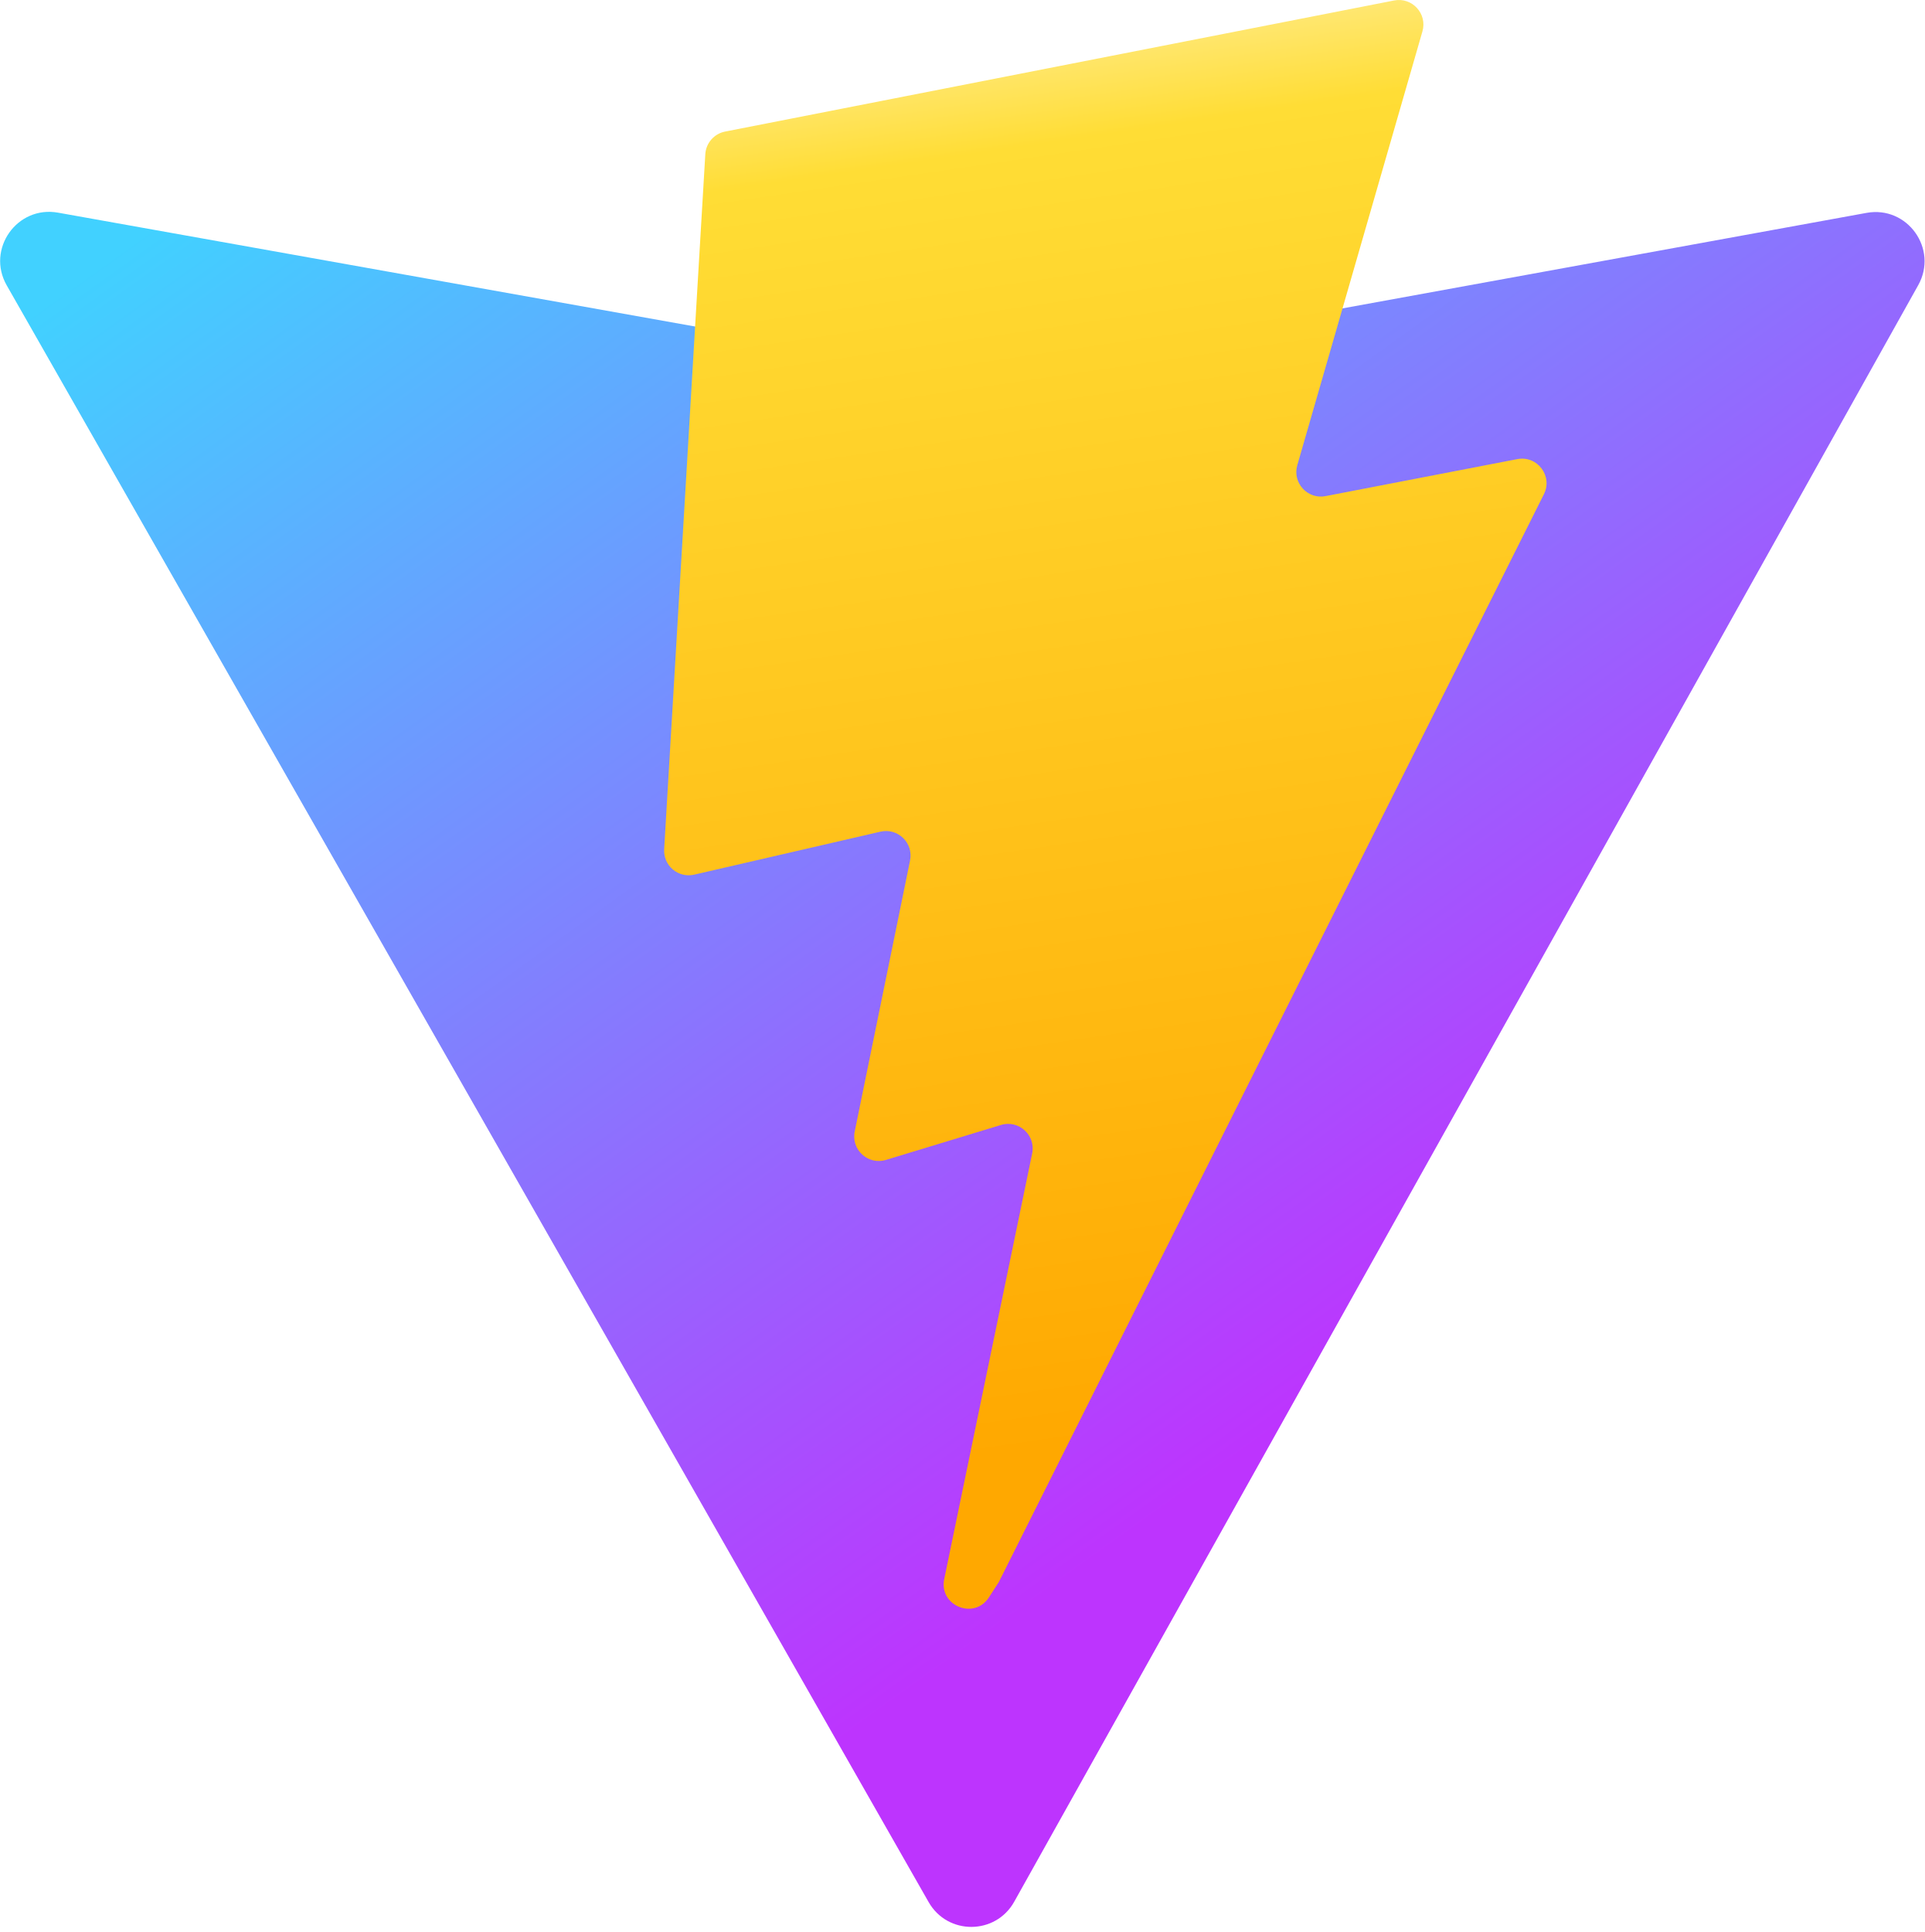
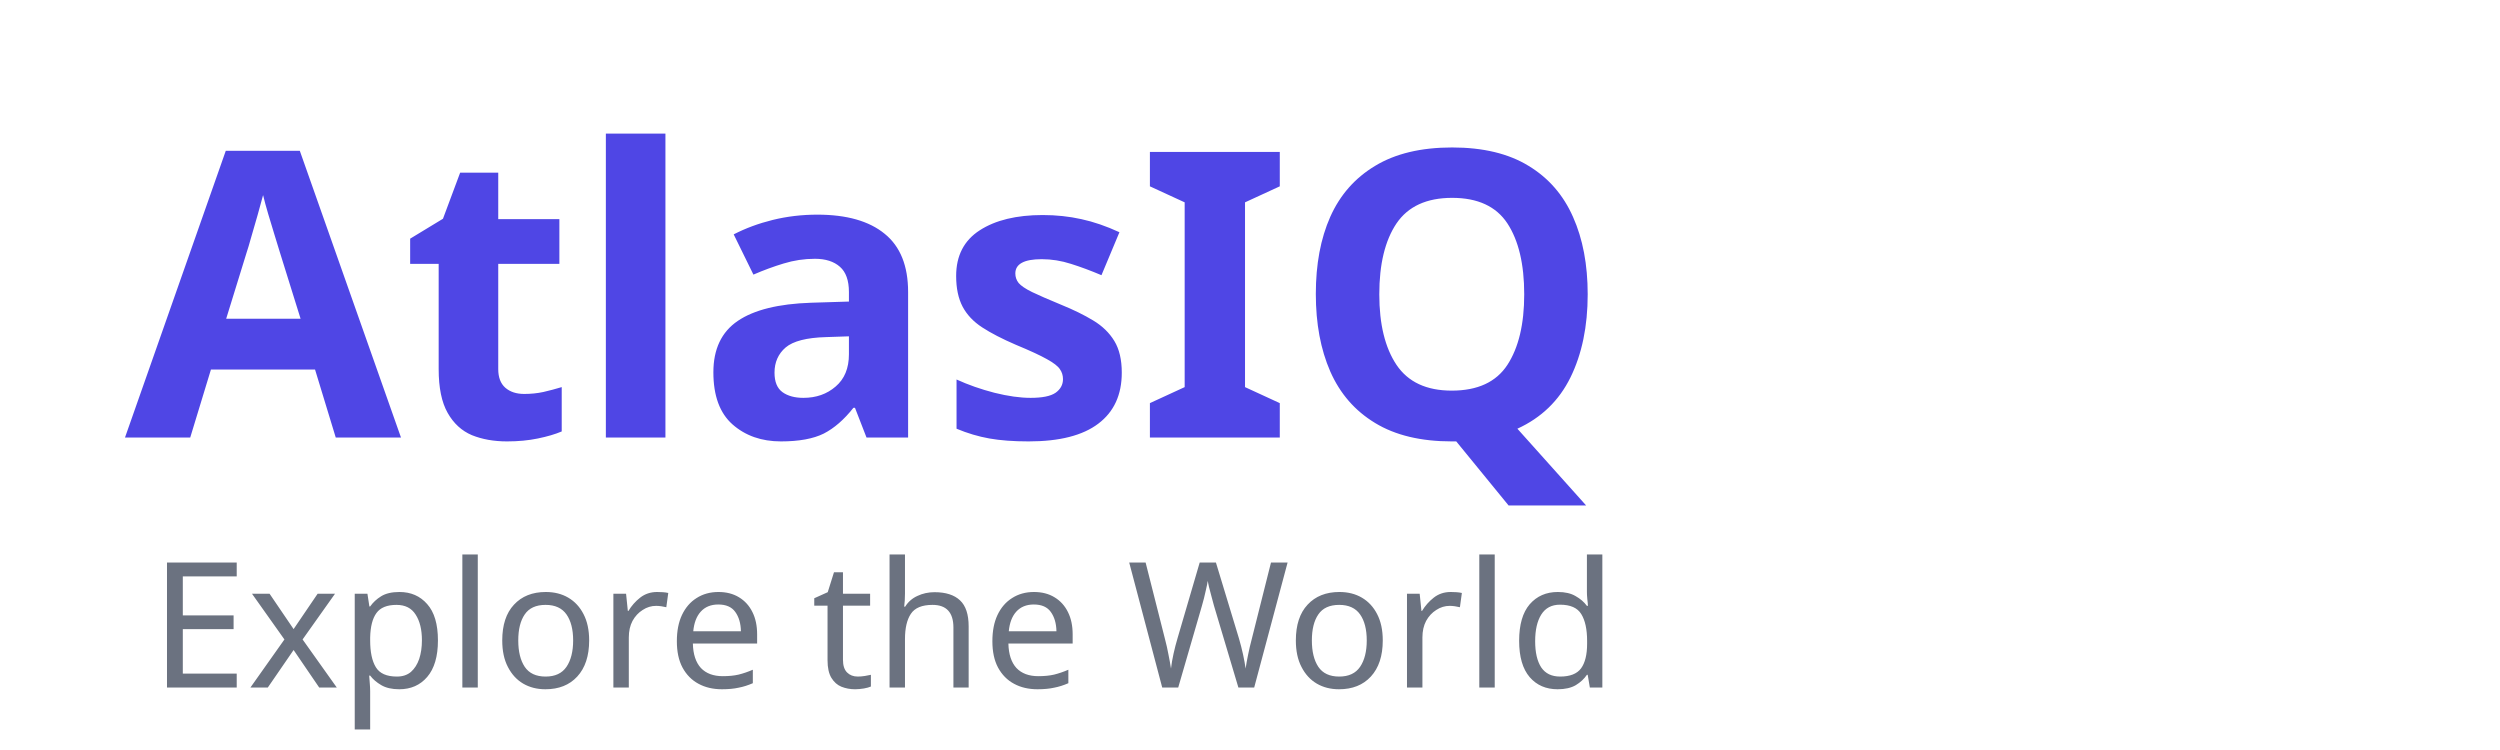
- <svg xmlns="http://www.w3.org/2000/svg" aria-hidden="true" role="img" class="iconify iconify--logos" width="31.88" height="32" preserveAspectRatio="xMidYMid meet" viewBox="0 0 256 257">
-   <defs>
-     <linearGradient id="IconifyId1813088fe1fbc01fb466" x1="-.828%" x2="57.636%" y1="7.652%" y2="78.411%">
-       <stop offset="0%" stop-color="#41D1FF" />
-       <stop offset="100%" stop-color="#BD34FE" />
-     </linearGradient>
-     <linearGradient id="IconifyId1813088fe1fbc01fb467" x1="43.376%" x2="50.316%" y1="2.242%" y2="89.03%">
-       <stop offset="0%" stop-color="#FFEA83" />
-       <stop offset="8.333%" stop-color="#FFDD35" />
-       <stop offset="100%" stop-color="#FFA800" />
-     </linearGradient>
-   </defs>
-   <path fill="url(#IconifyId1813088fe1fbc01fb466)" d="M255.153 37.938L134.897 252.976c-2.483 4.44-8.862 4.466-11.382.048L.875 37.958c-2.746-4.814 1.371-10.646 6.827-9.67l120.385 21.517a6.537 6.537 0 0 0 2.322-.004l117.867-21.483c5.438-.991 9.574 4.796 6.877 9.62Z" />
-   <path fill="url(#IconifyId1813088fe1fbc01fb467)" d="M185.432.063L96.44 17.501a3.268 3.268 0 0 0-2.634 3.014l-5.474 92.456a3.268 3.268 0 0 0 3.997 3.378l24.777-5.718c2.318-.535 4.413 1.507 3.936 3.838l-7.361 36.047c-.495 2.426 1.782 4.5 4.151 3.78l15.304-4.649c2.372-.72 4.652 1.36 4.15 3.788l-11.698 56.621c-.732 3.542 3.979 5.473 5.943 2.437l1.313-2.028l72.516-144.72c1.215-2.423-.88-5.186-3.54-4.672l-25.505 4.922c-2.396.462-4.435-1.77-3.759-4.114l16.646-57.705c.677-2.35-1.37-4.583-3.769-4.113Z" />
+ <svg xmlns="http://www.w3.org/2000/svg" width="200" height="60">
+   <style>
+     .title {
+       font-family: 'Segoe UI', Tahoma, Geneva, Verdana, sans-serif;
+       font-size: 32px;
+       font-weight: bold;
+       fill: #4F46E5;
+     }
+     .subtitle {
+       font-family: 'Segoe UI', Tahoma, Geneva, Verdana, sans-serif;
+       font-size: 14px;
+       fill: #6B7280;
+     }
+   </style>
+   <text x="10" y="35" class="title">AtlasIQ</text>
+   <text x="12" y="55" class="subtitle">Explore the World</text>
</svg>
